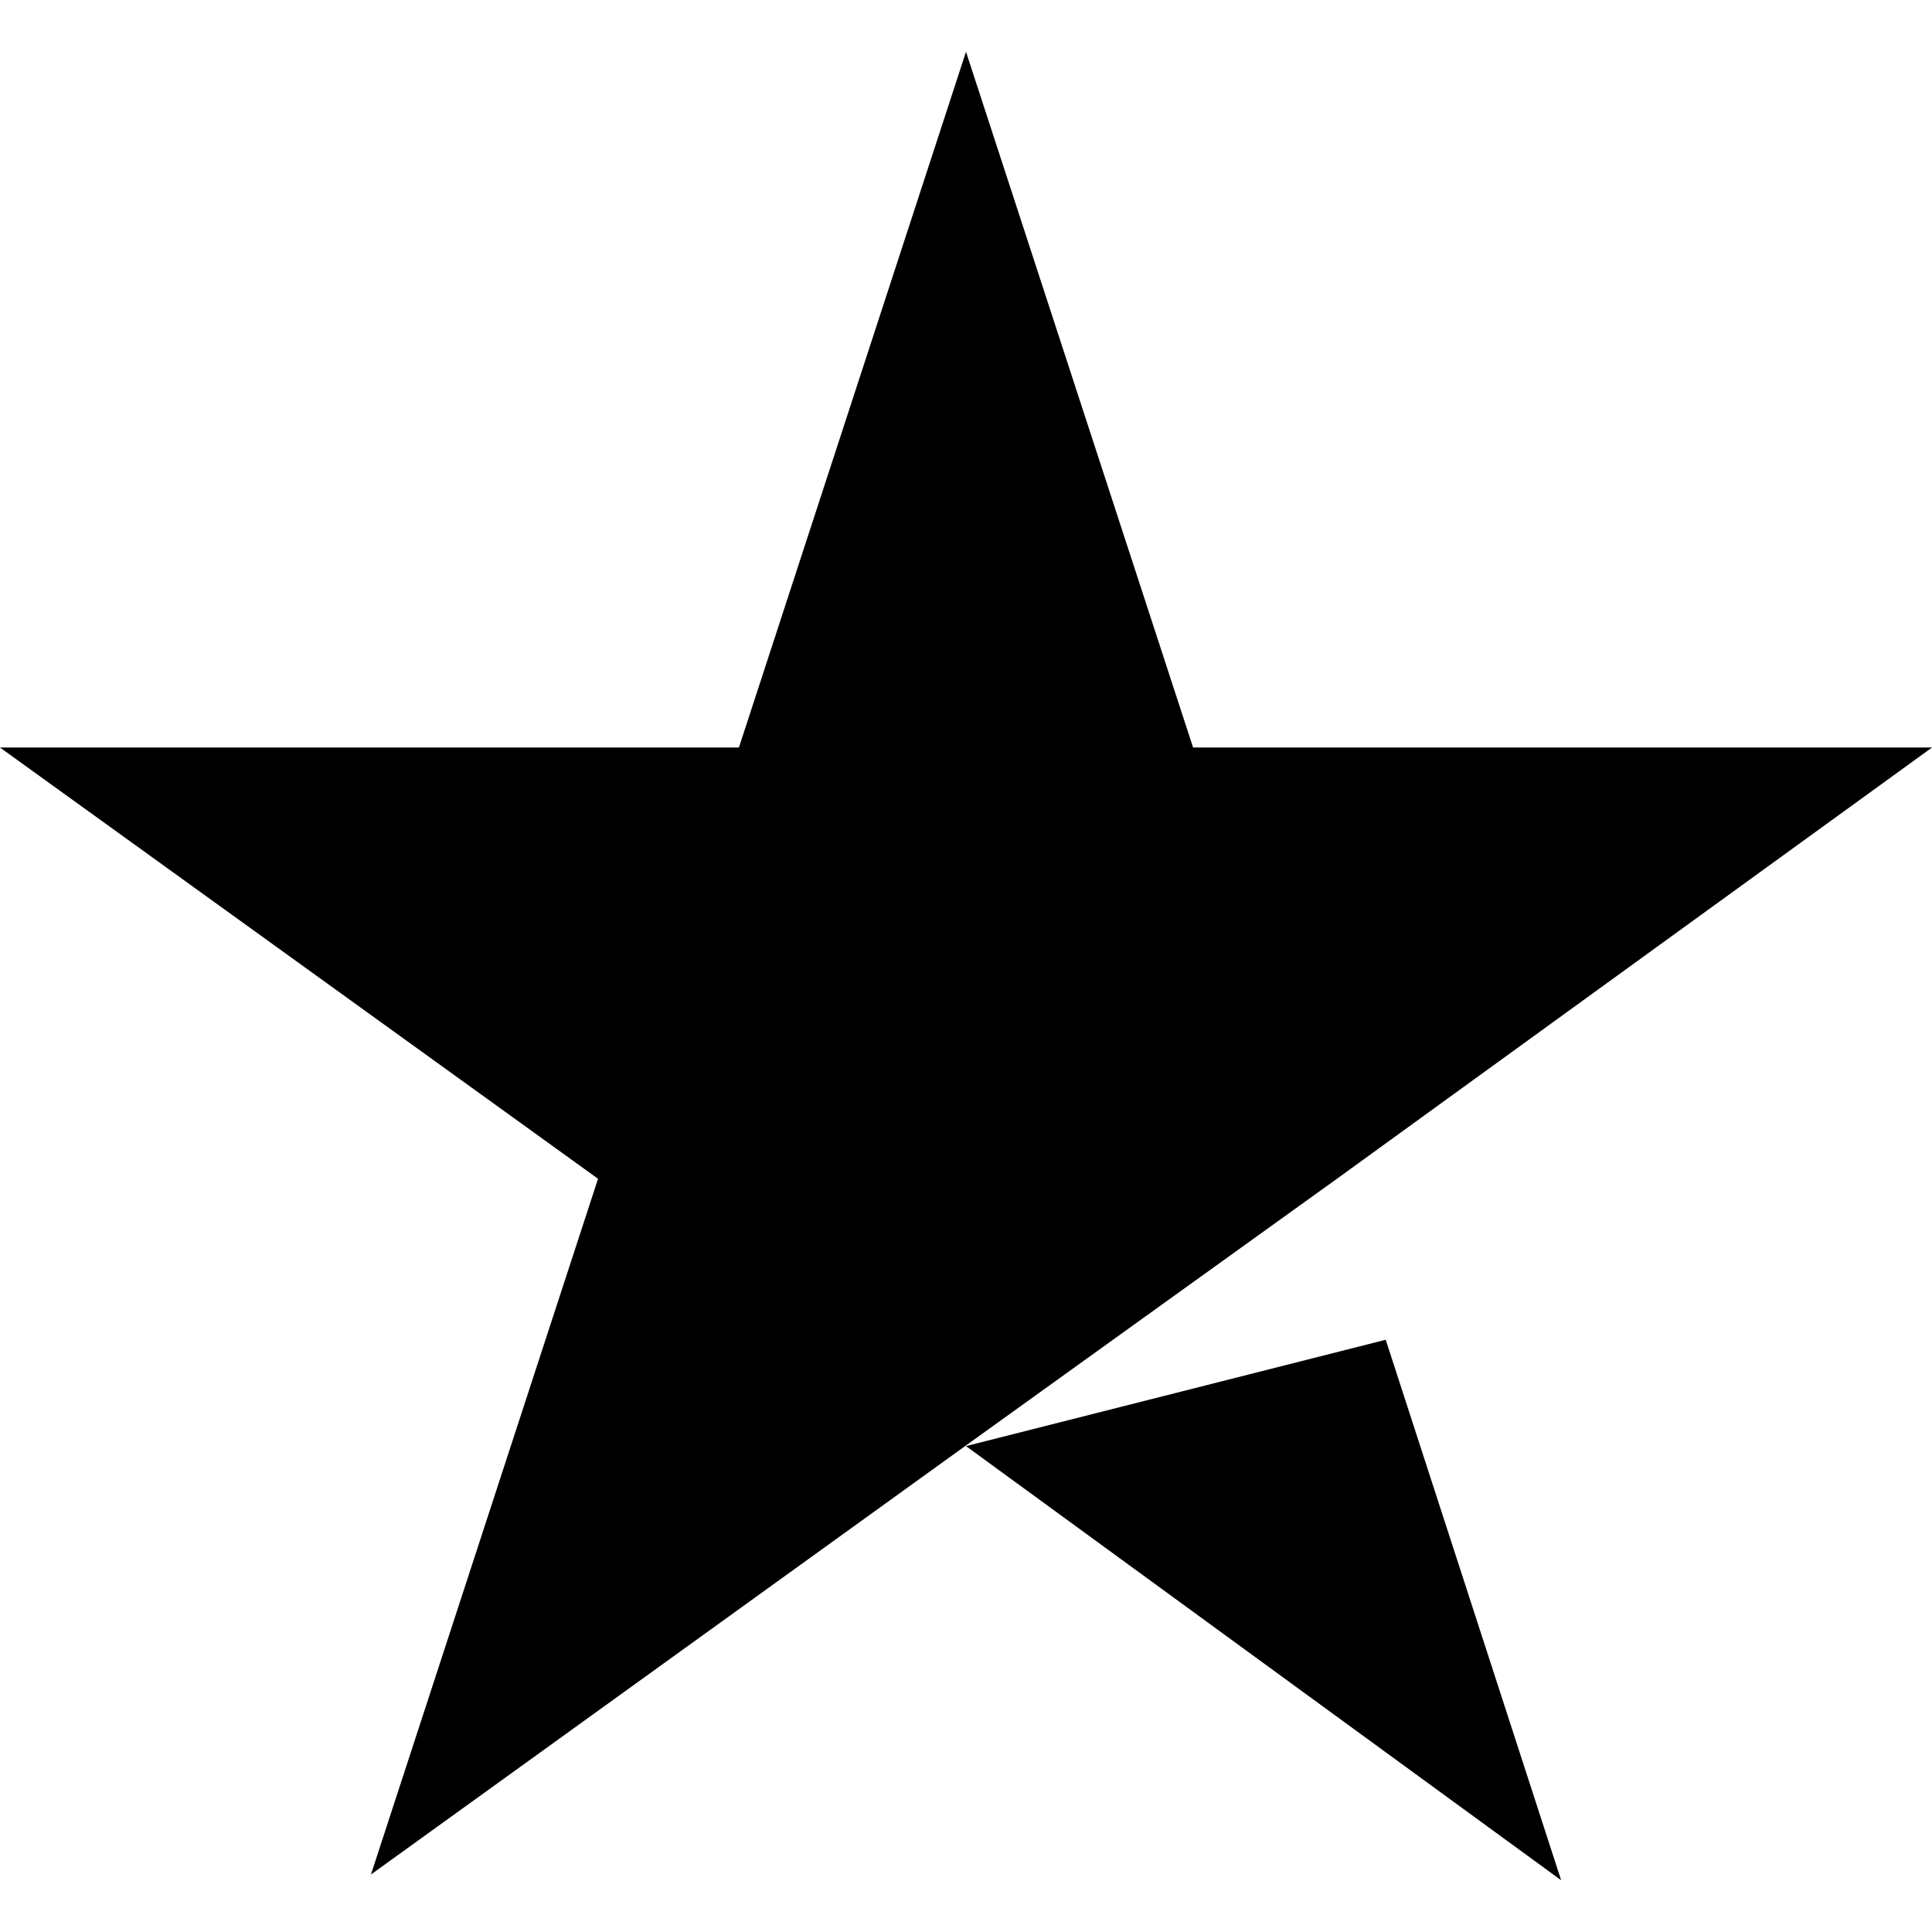
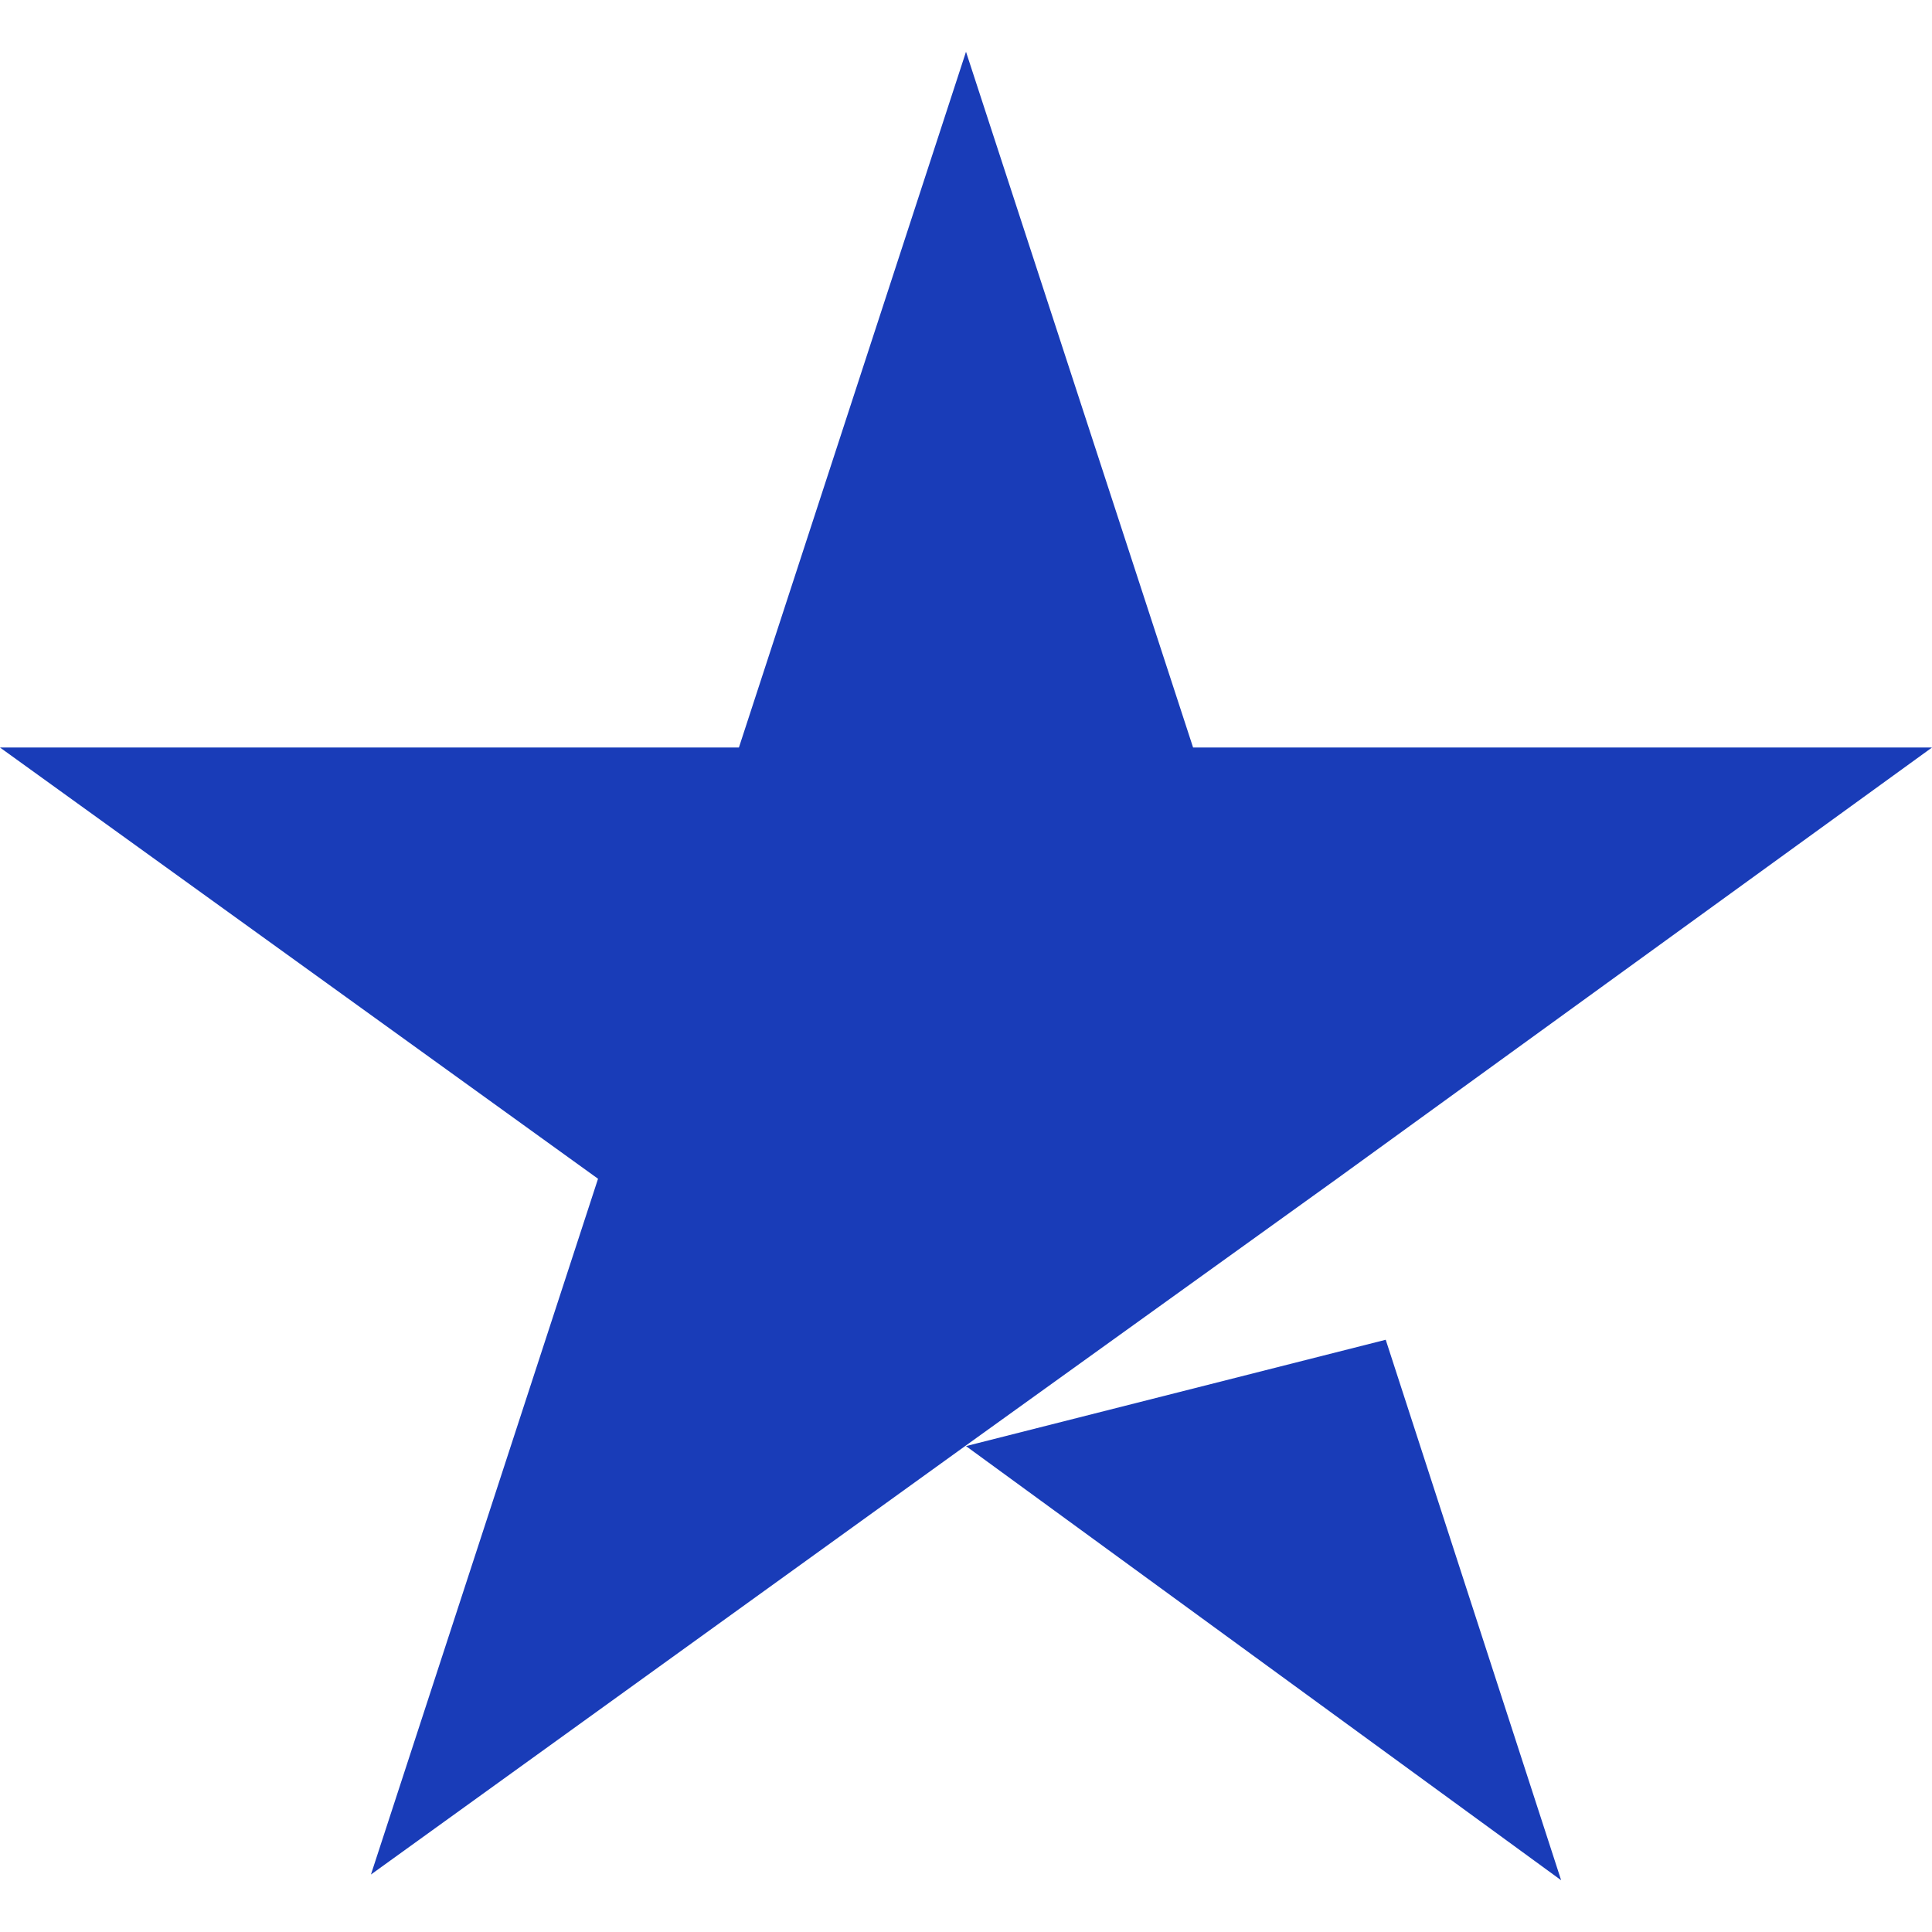
- <svg xmlns="http://www.w3.org/2000/svg" fill="#000000" width="800px" height="800px" viewBox="0 0 24 24" role="img">
-   <path d="M12,17.964l5.214-1.321l2.179,6.714L12,17.964z M24,9.286h-9.179L12,0.643L9.179,9.286 H0l7.429,5.357l-2.821,8.643l7.429-5.357l4.571-3.286L24,9.286L24,9.286L24,9.286L24,9.286z" />
+ <svg xmlns="http://www.w3.org/2000/svg" width="800" height="800" fill="#193cb8" viewBox="0 0 24 24">
+   <path d="m12 17.964 5.214-1.321 2.179 6.714L12 17.964zm12-8.678h-9.179L12 .643 9.179 9.286H0l7.429 5.357-2.821 8.643 7.429-5.357 4.571-3.286L24 9.286z" />
</svg>
